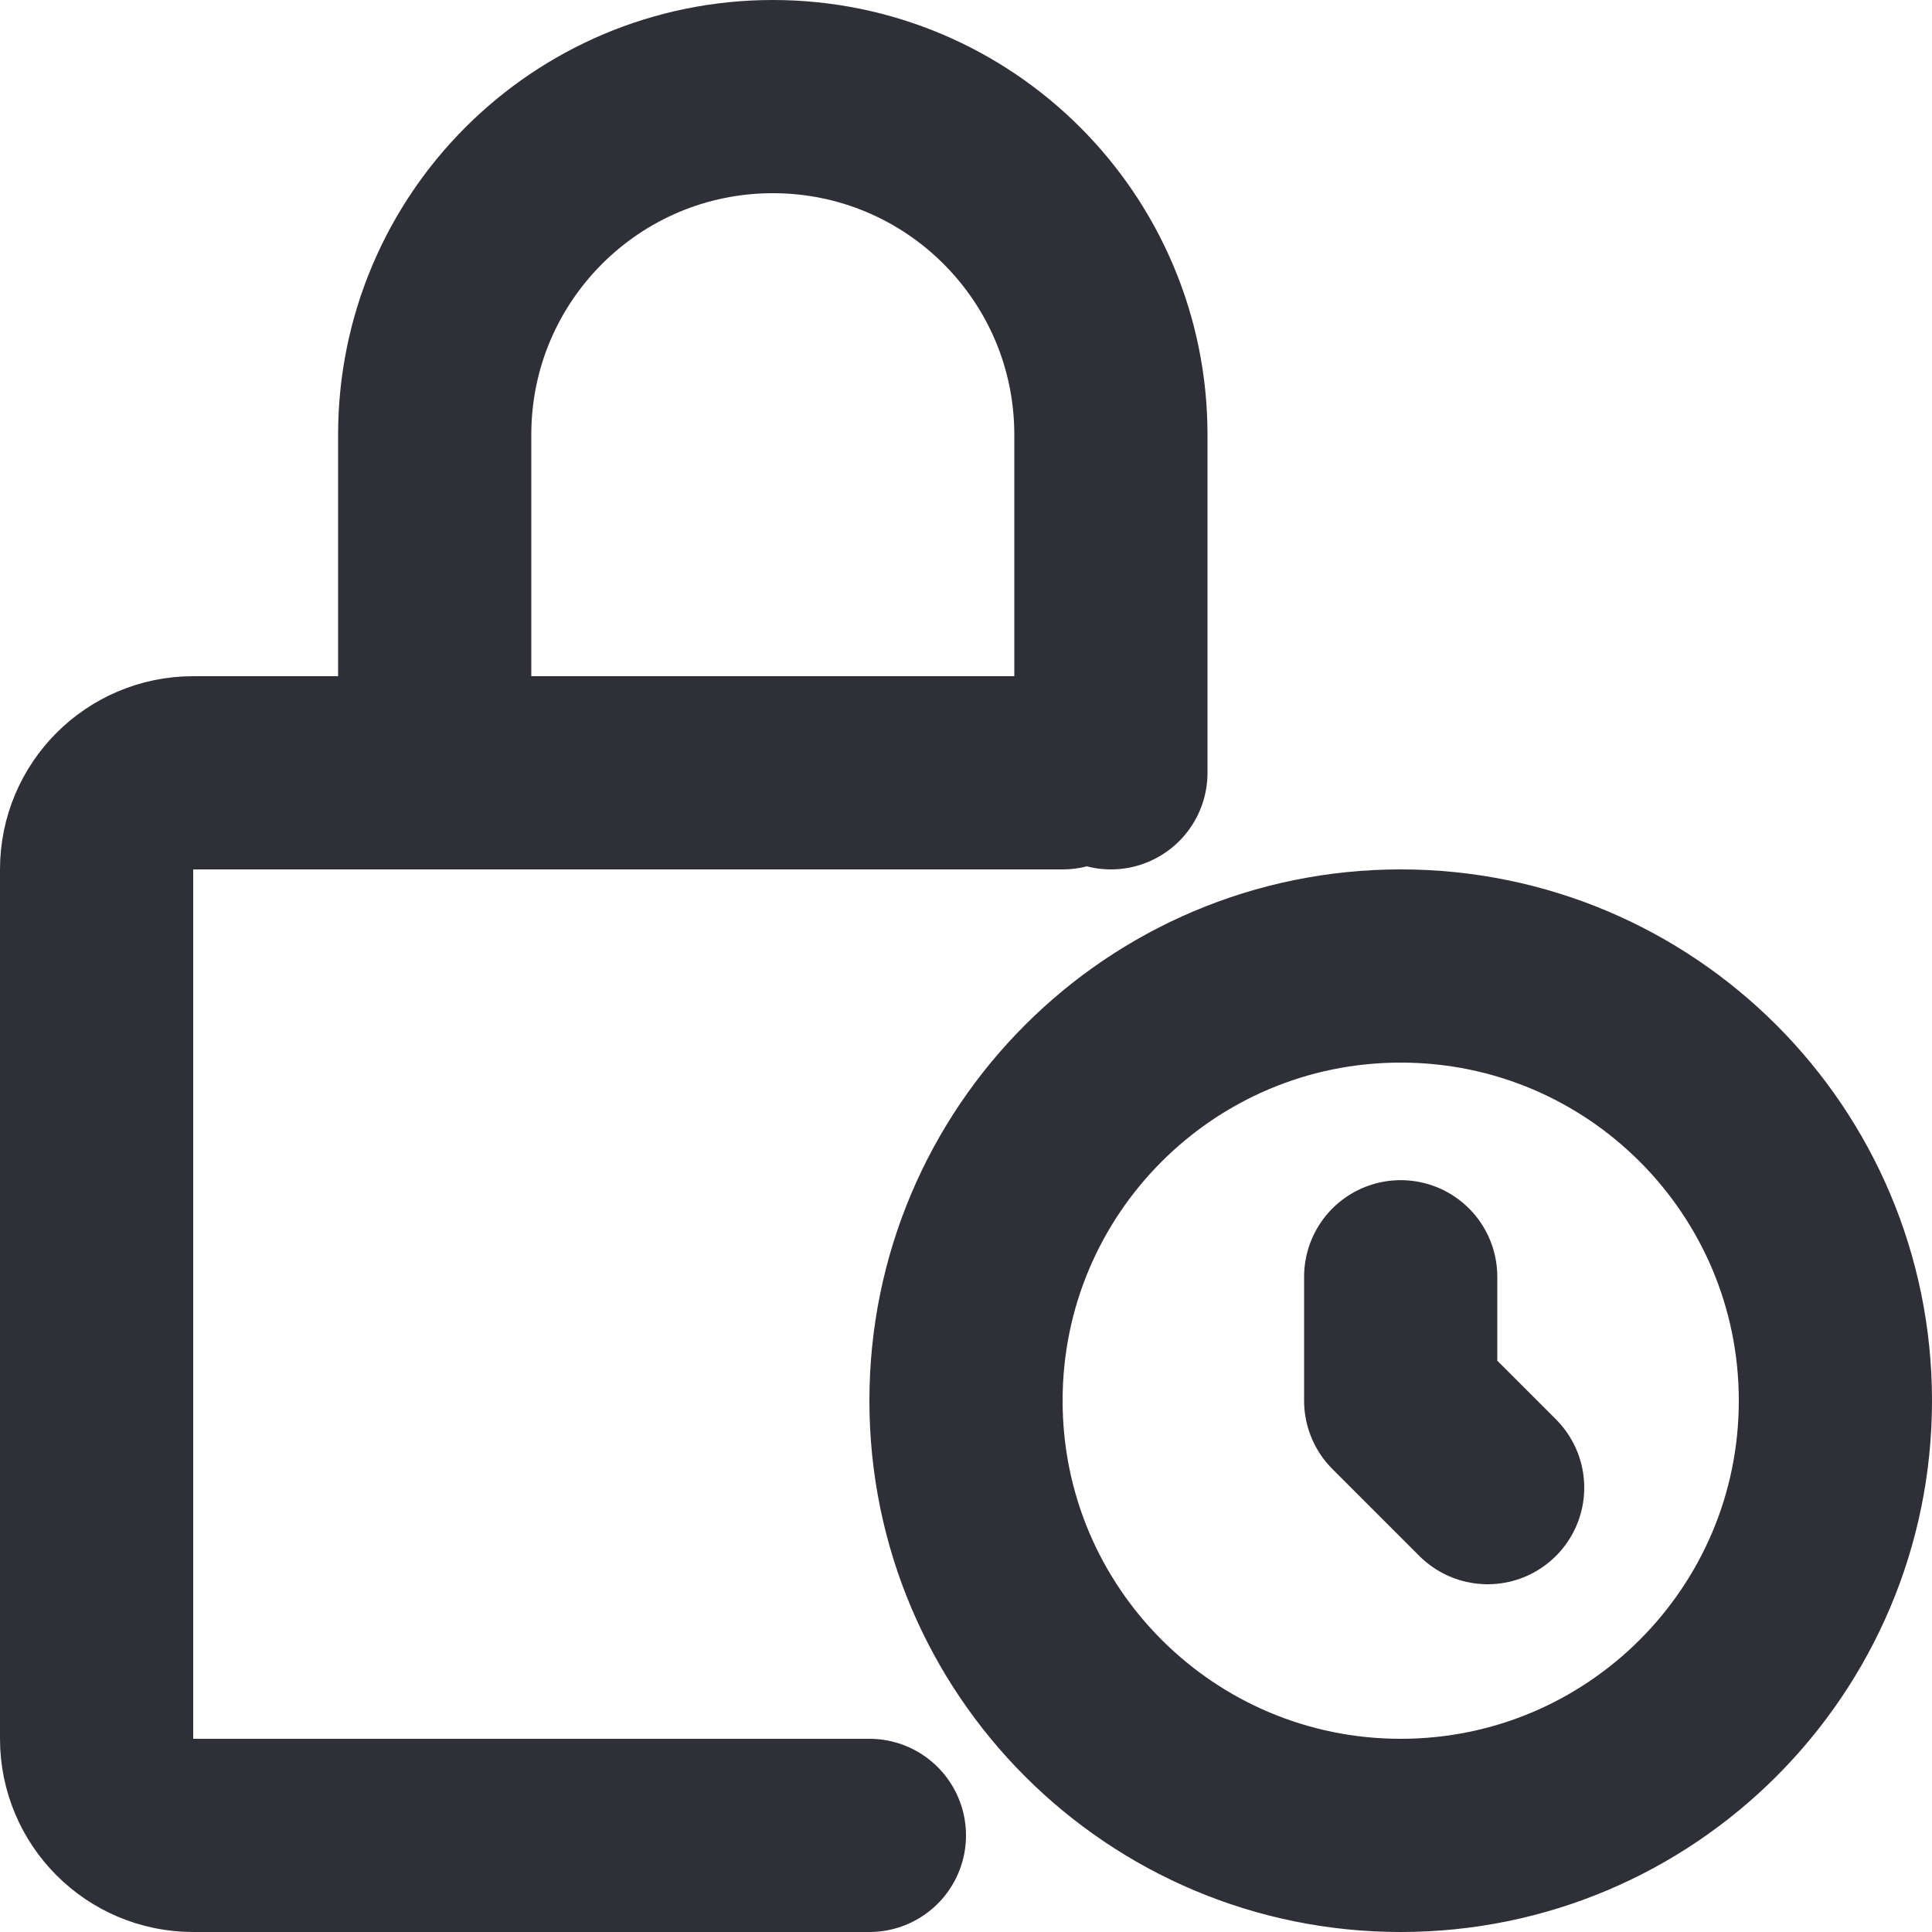
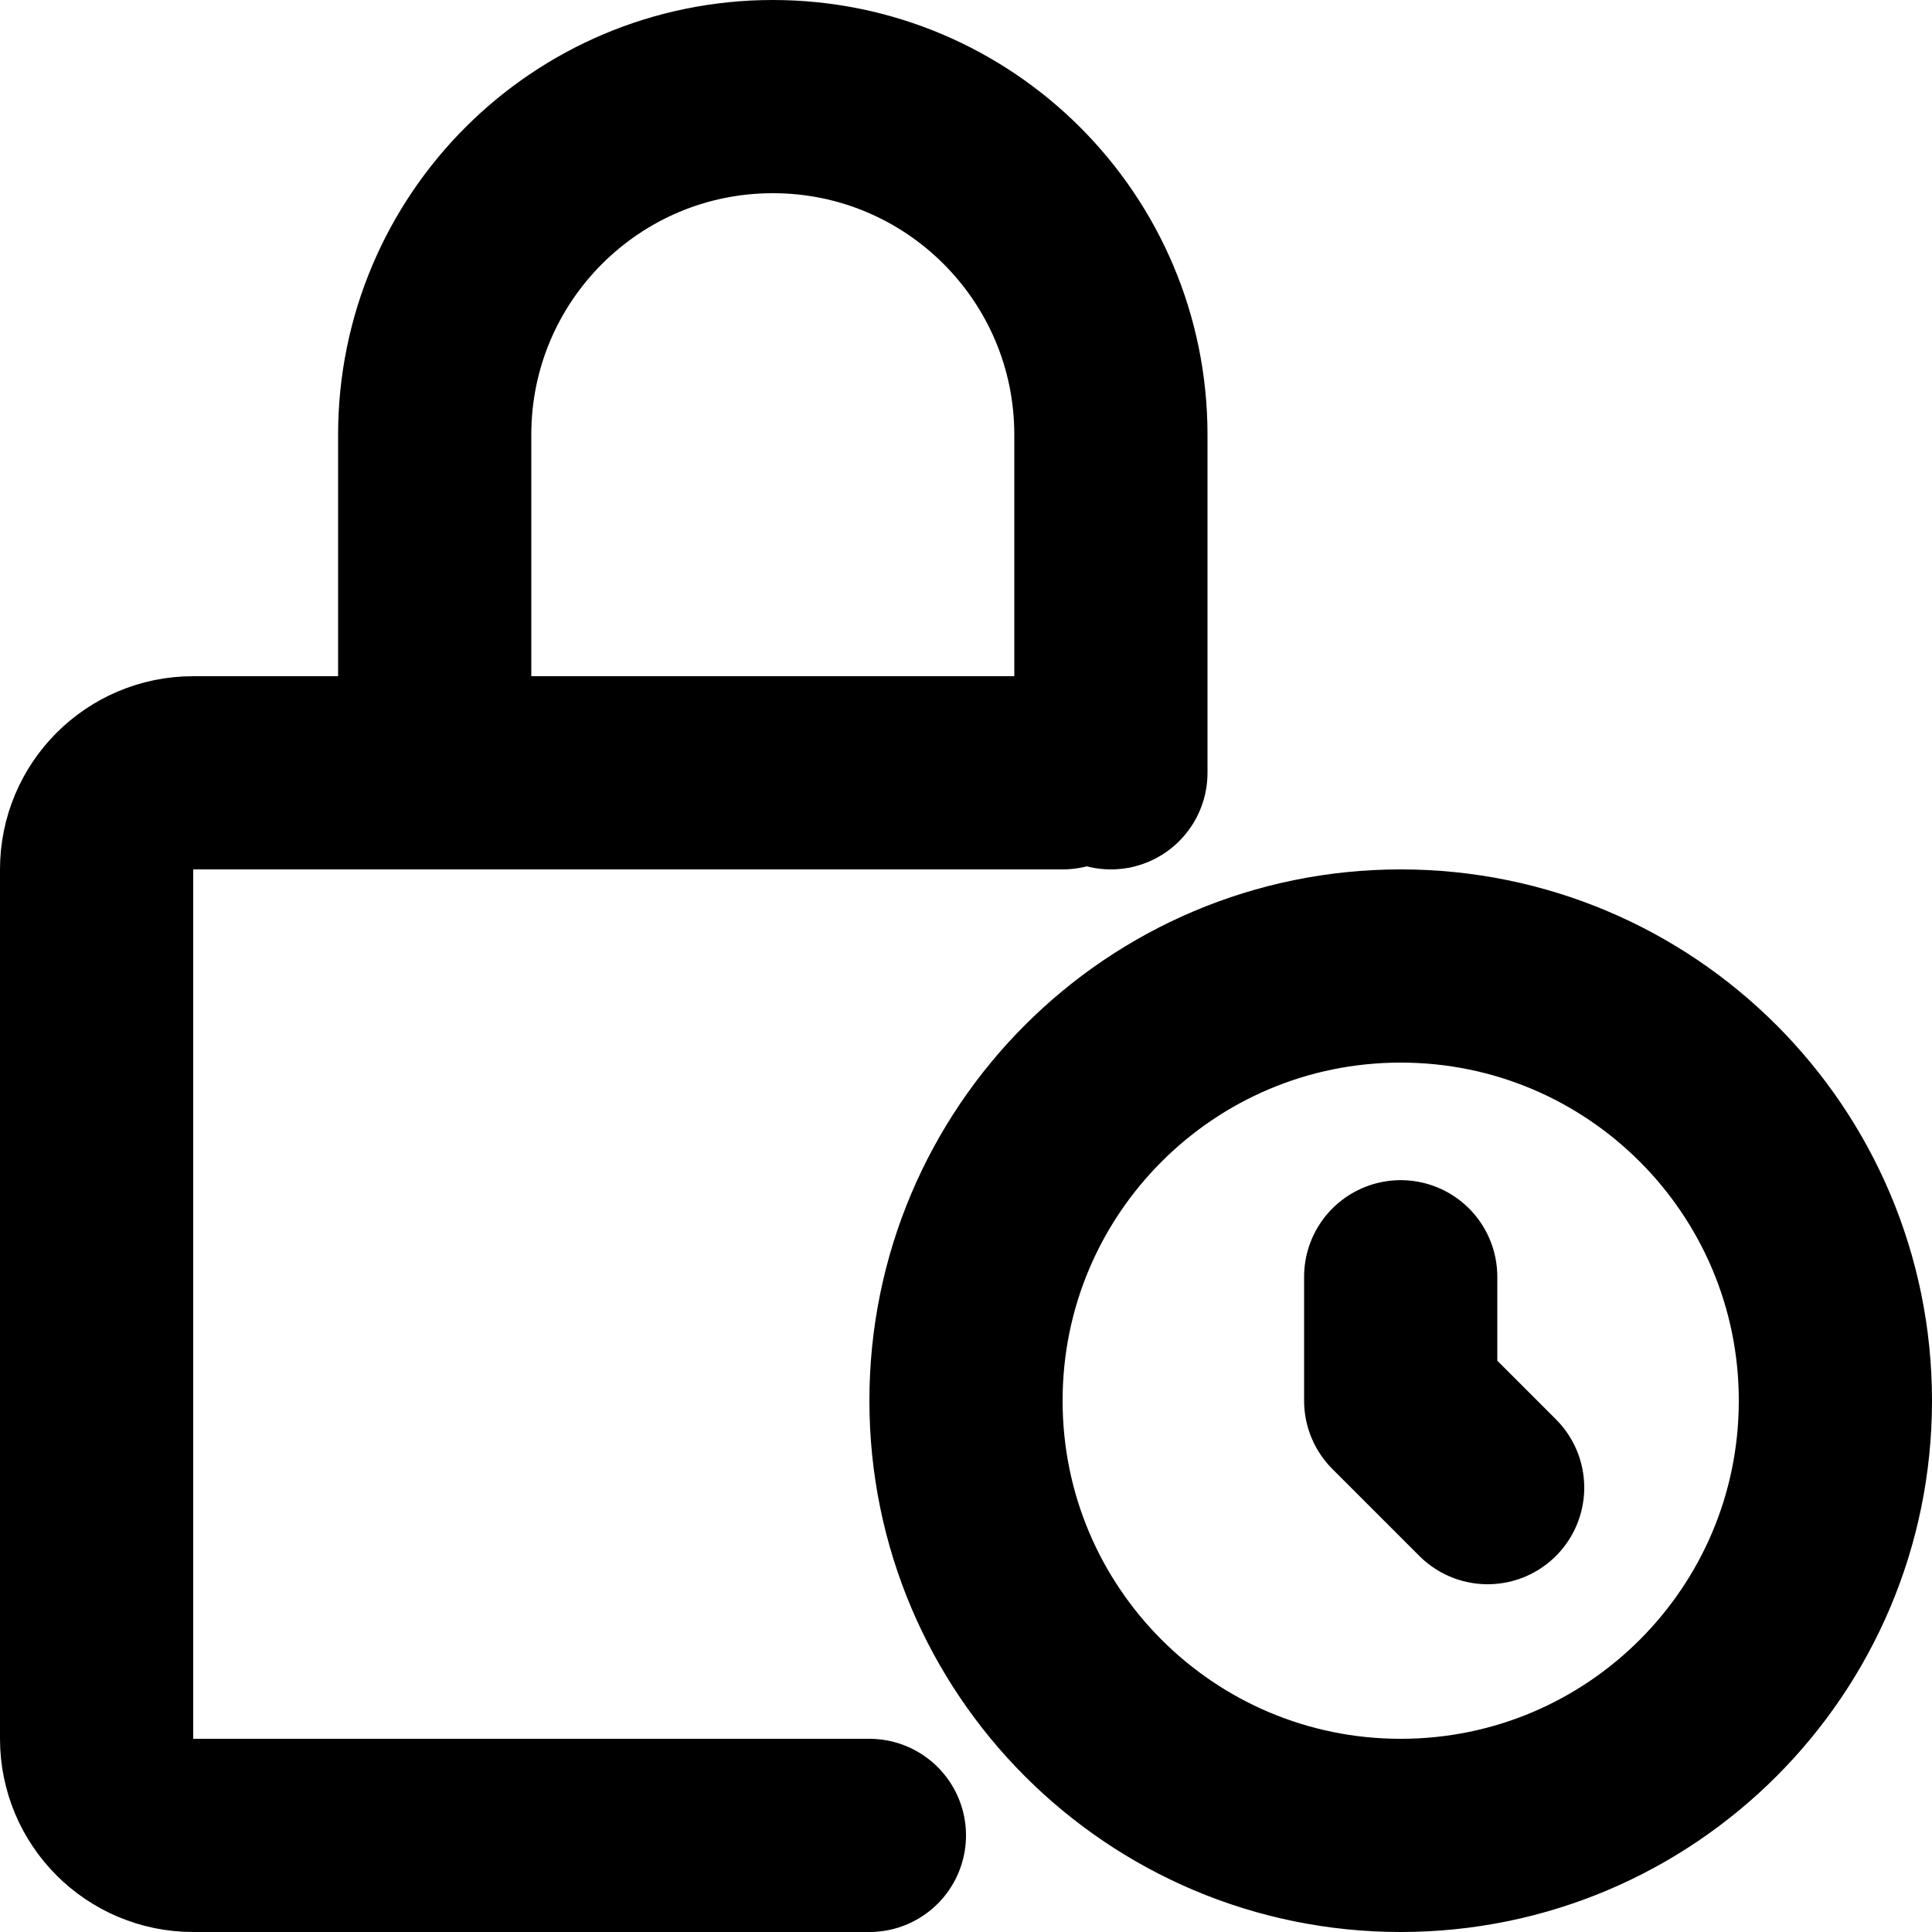
<svg xmlns="http://www.w3.org/2000/svg" width="20" height="20" fill="none" viewBox="0 0 20 20">
-   <path stroke="#2F2F38" stroke-linecap="round" stroke-linejoin="round" stroke-width="2" d="M11 8H2a1 1 0 0 0-1 1v9a1 1 0 0 0 1 1h7m2.5-11V4.5a3.5 3.5 0 0 0-7 0V8m10 5.217V14.5l.9.9m3.6-.9a4.5 4.5 0 1 1-9 0 4.5 4.5 0 0 1 9 0Z" />
+   <path stroke="currentColor" stroke-linecap="round" stroke-linejoin="round" stroke-width="2" d="M11 8H2a1 1 0 0 0-1 1v9a1 1 0 0 0 1 1h7m2.5-11V4.5a3.5 3.5 0 0 0-7 0V8m10 5.217V14.5l.9.9m3.6-.9a4.5 4.5 0 1 1-9 0 4.5 4.5 0 0 1 9 0Z" />
</svg>
